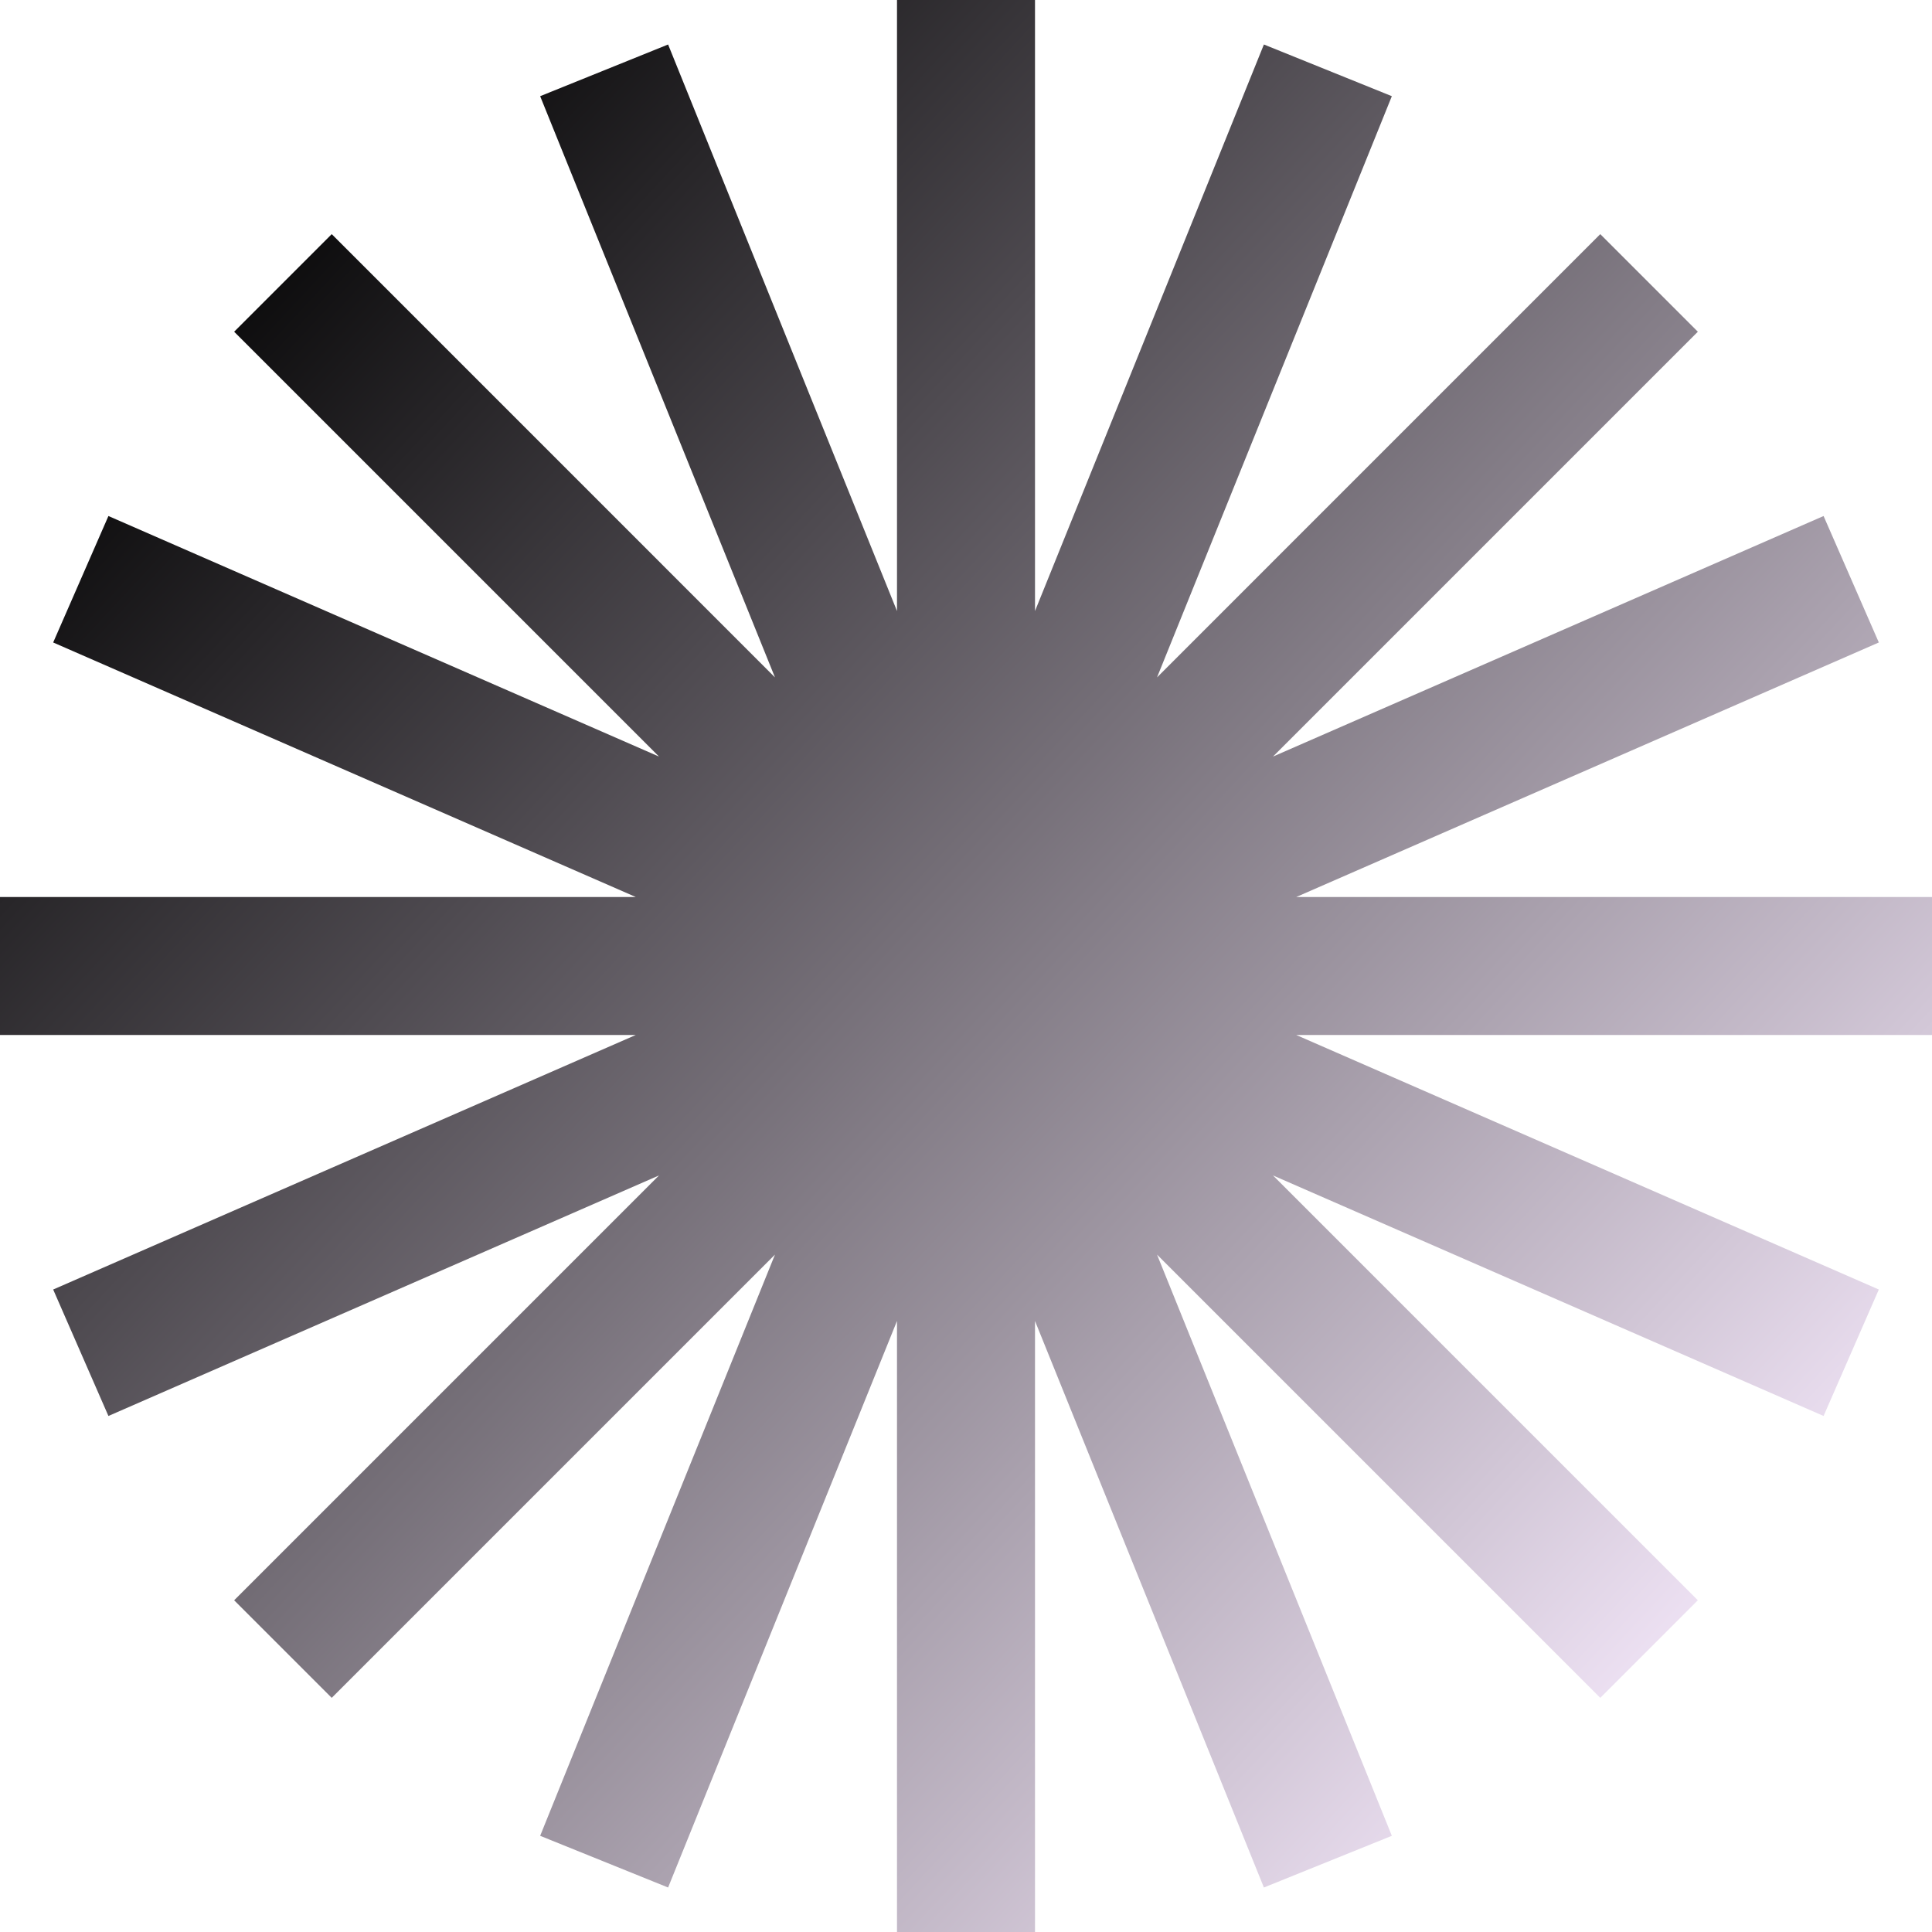
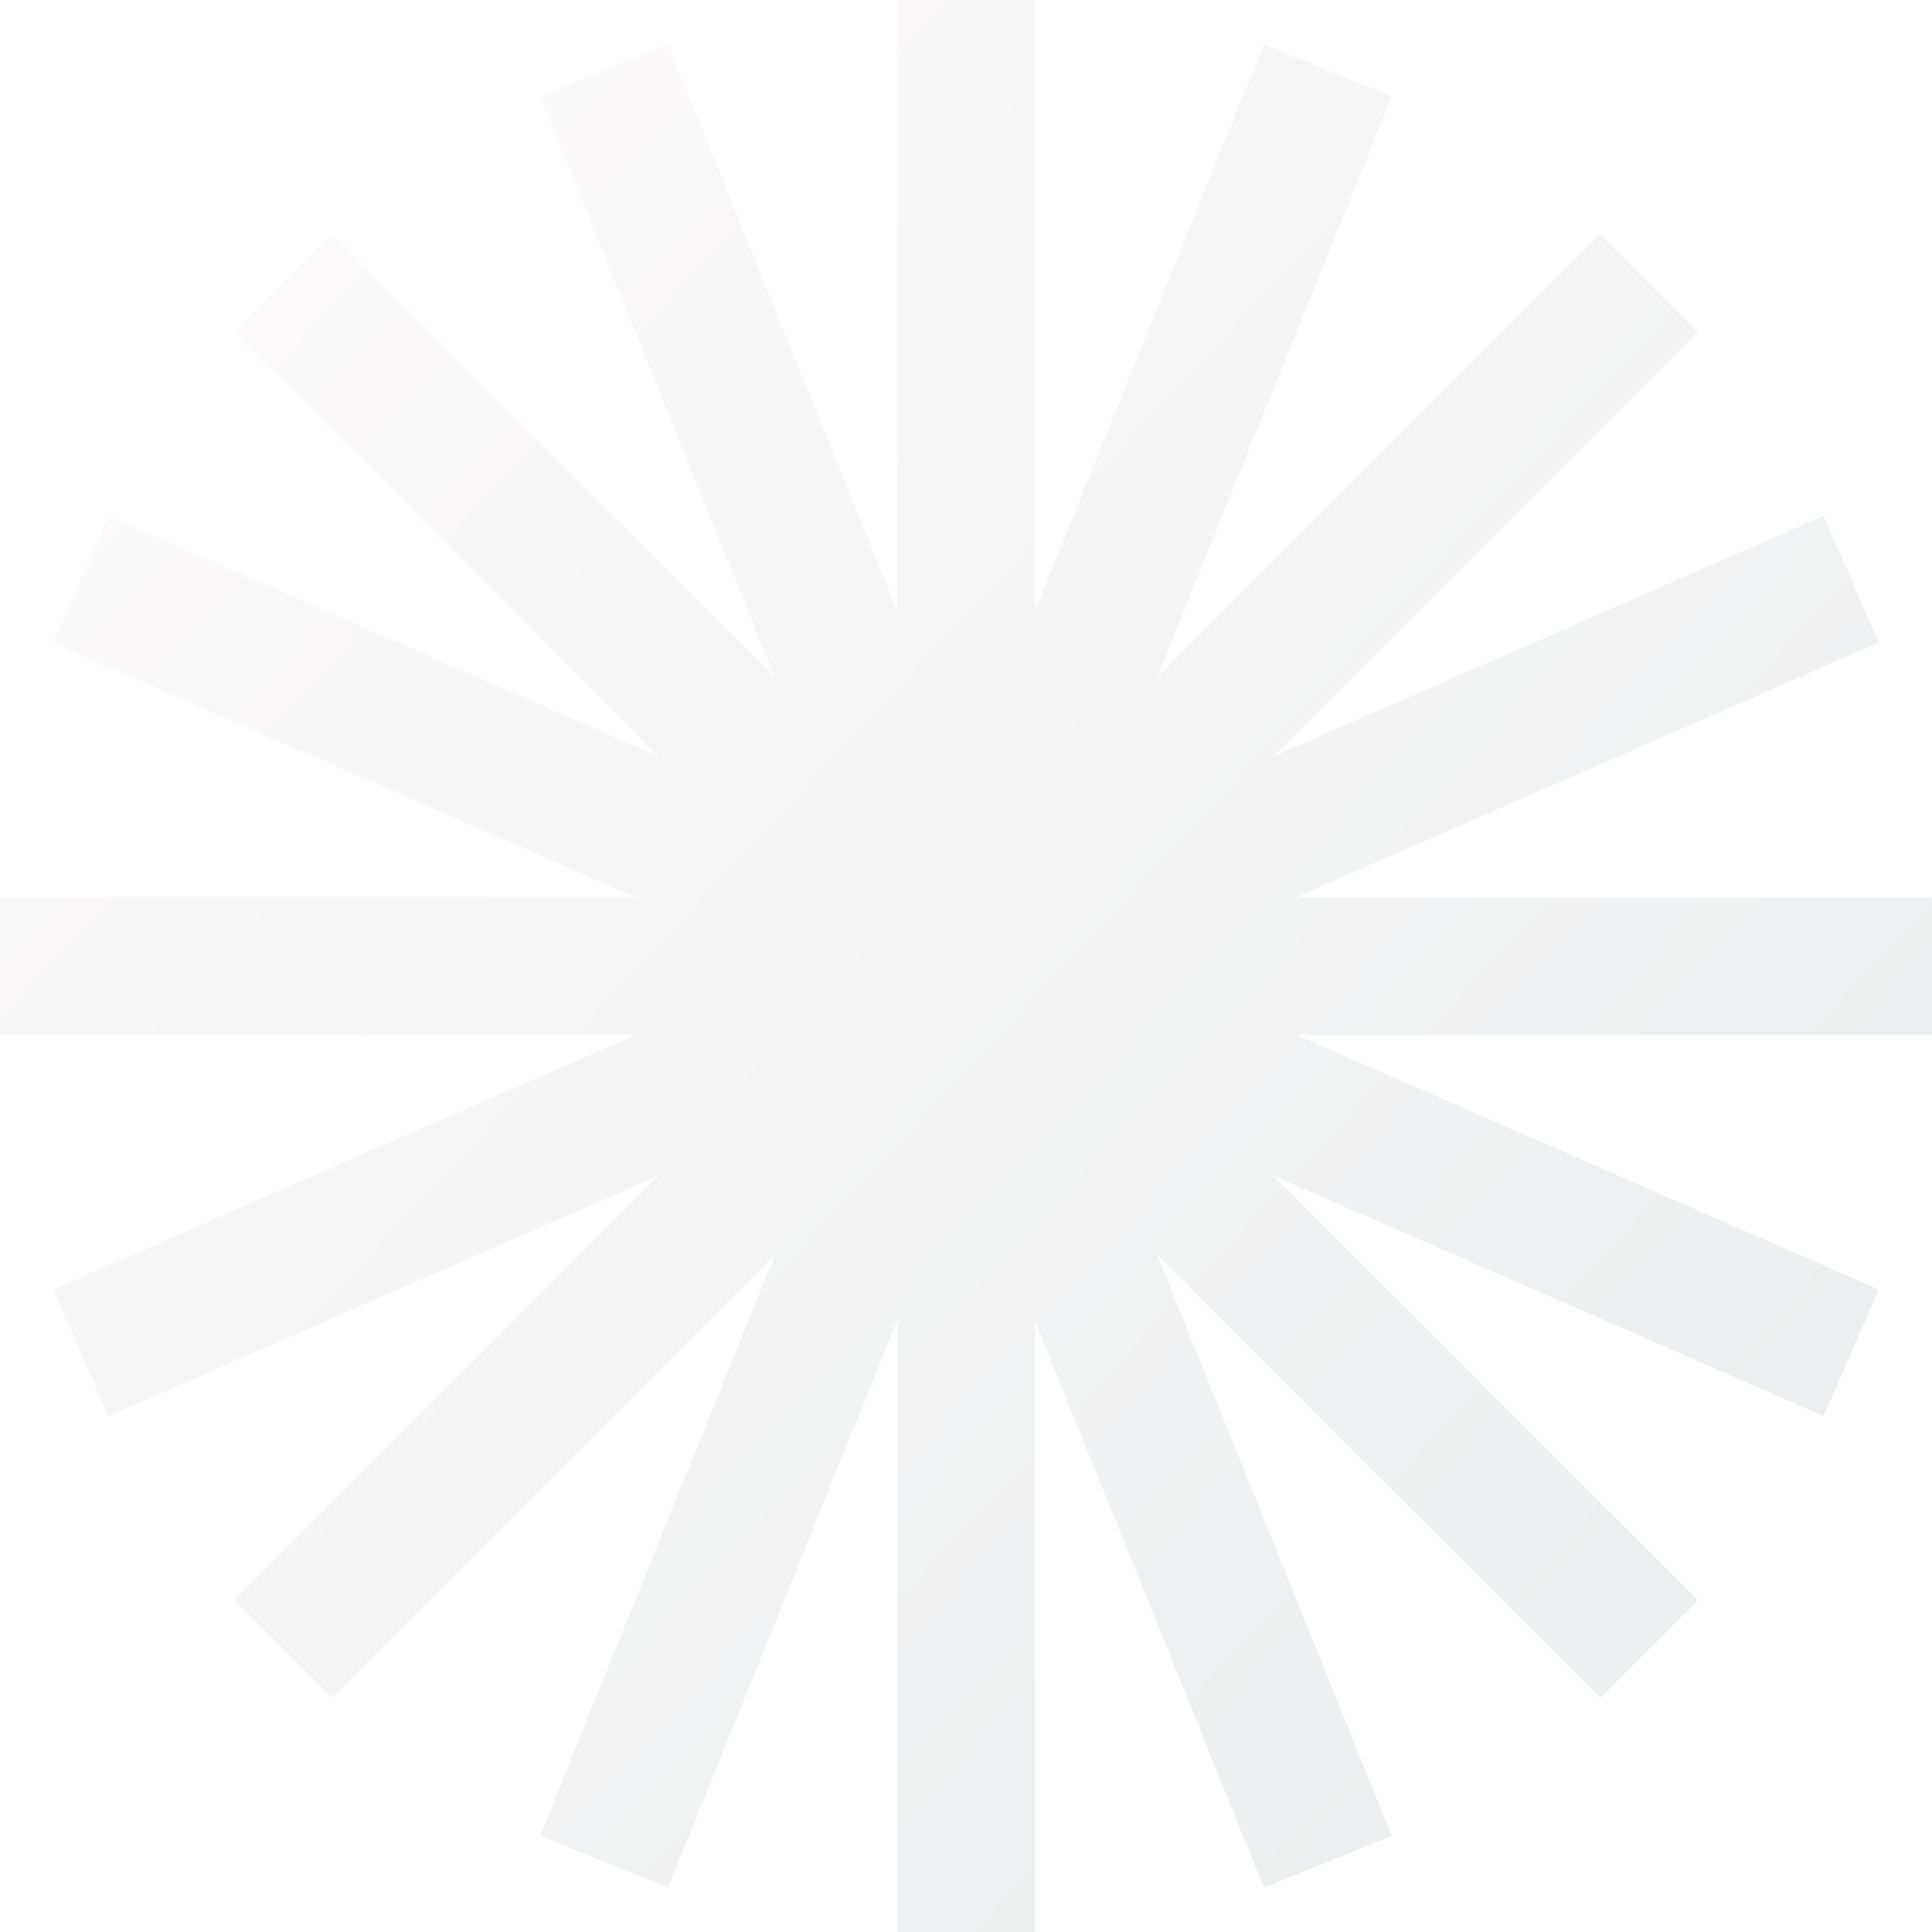
<svg xmlns="http://www.w3.org/2000/svg" width="200" height="200" viewBox="0 0 200 200" fill="none">
  <path fill-rule="evenodd" clip-rule="evenodd" d="M107.143 0H92.857V63.253L69.162 4.606L55.917 9.957L80.225 70.124L34.34 24.238L24.239 34.34L68.218 78.319L11.224 53.418L5.505 66.509L65.811 92.857H0V107.143H65.81L5.505 133.491L11.224 146.582L68.218 121.681L24.239 165.66L34.34 175.761L80.225 129.876L55.917 190.043L69.162 195.394L92.857 136.747V200H107.143V136.747L130.838 195.394L144.083 190.043L119.775 129.876L165.66 175.761L175.761 165.66L131.782 121.681L188.776 146.582L194.495 133.491L134.19 107.143H200V92.857H134.189L194.495 66.509L188.776 53.418L131.782 78.319L175.761 34.34L165.66 24.238L119.775 70.124L144.083 9.957L130.838 4.606L107.143 63.253V0Z" fill="url(#paint0_linear_104_35)" />
  <defs>
    <linearGradient id="paint0_linear_104_35" x1="14" y1="26" x2="179" y2="179.5" gradientUnits="userSpaceOnUse">
-       <stop stop-color="black" />
-       <stop offset="1" stop-color="#F9ECFF" />
+       <stop stop-color="#fdfbfb" />
+       <stop offset="1" stop-color="#ebedee" />
    </linearGradient>
  </defs>
</svg>
